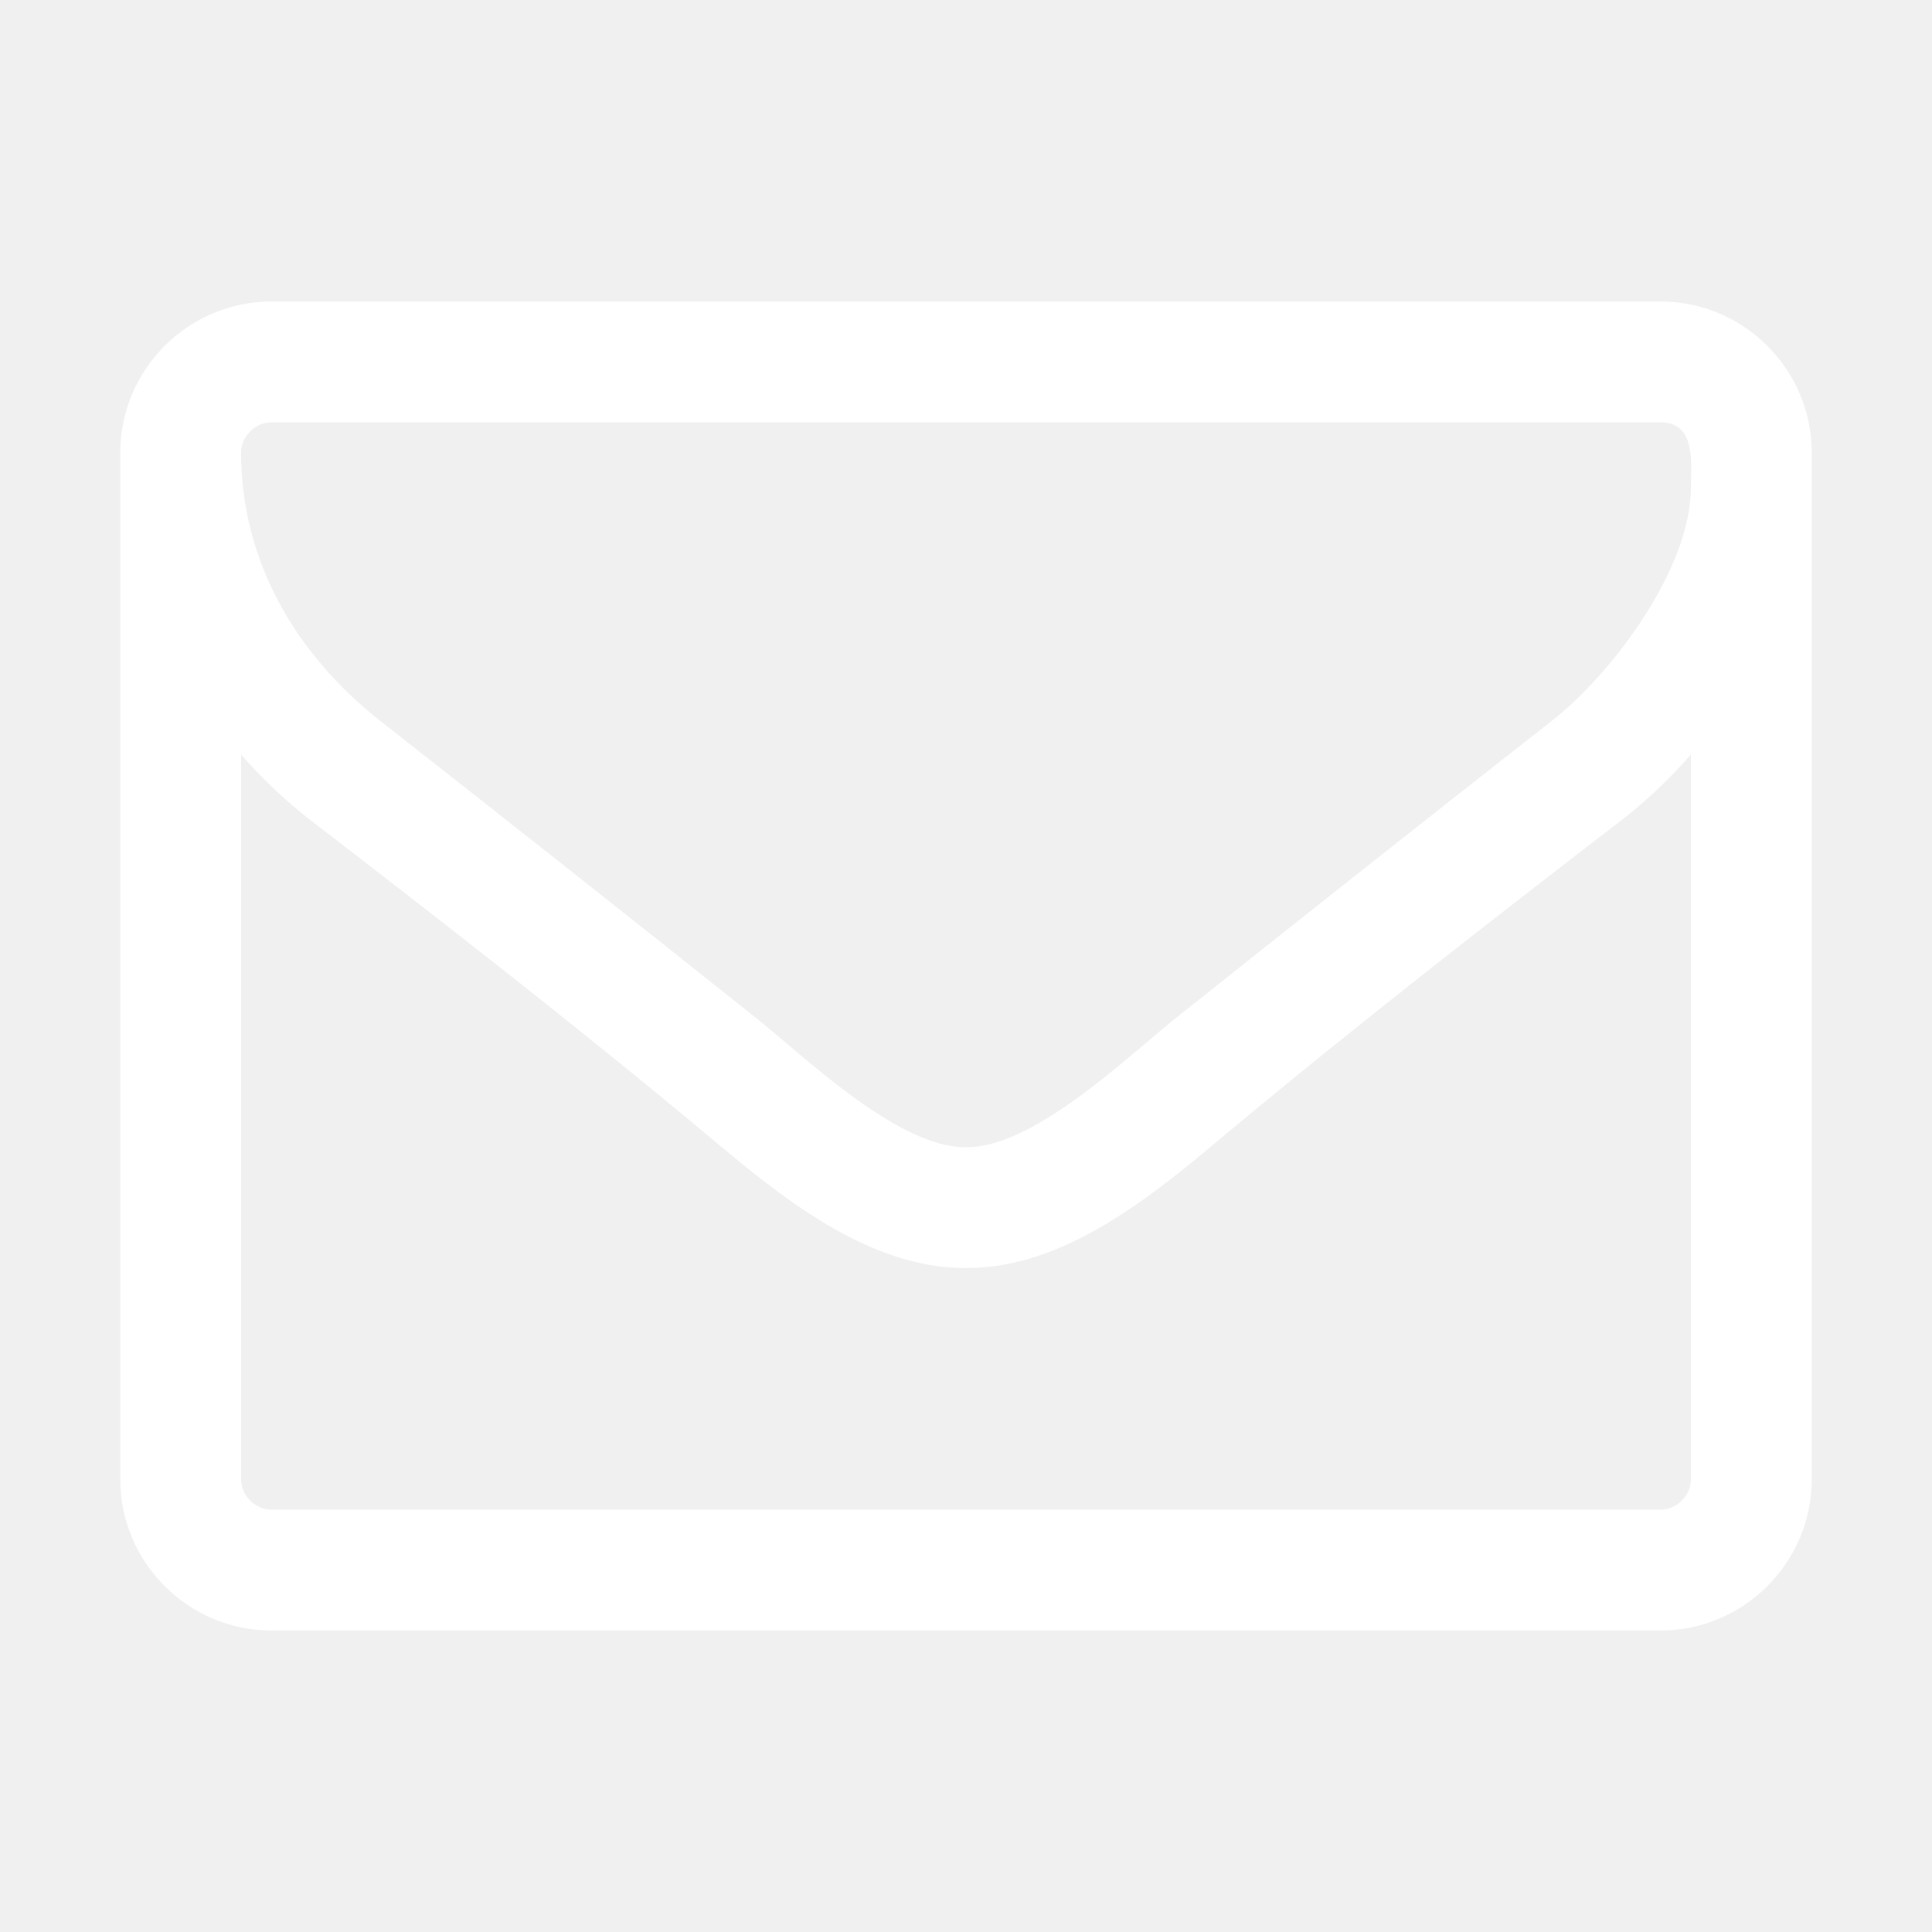
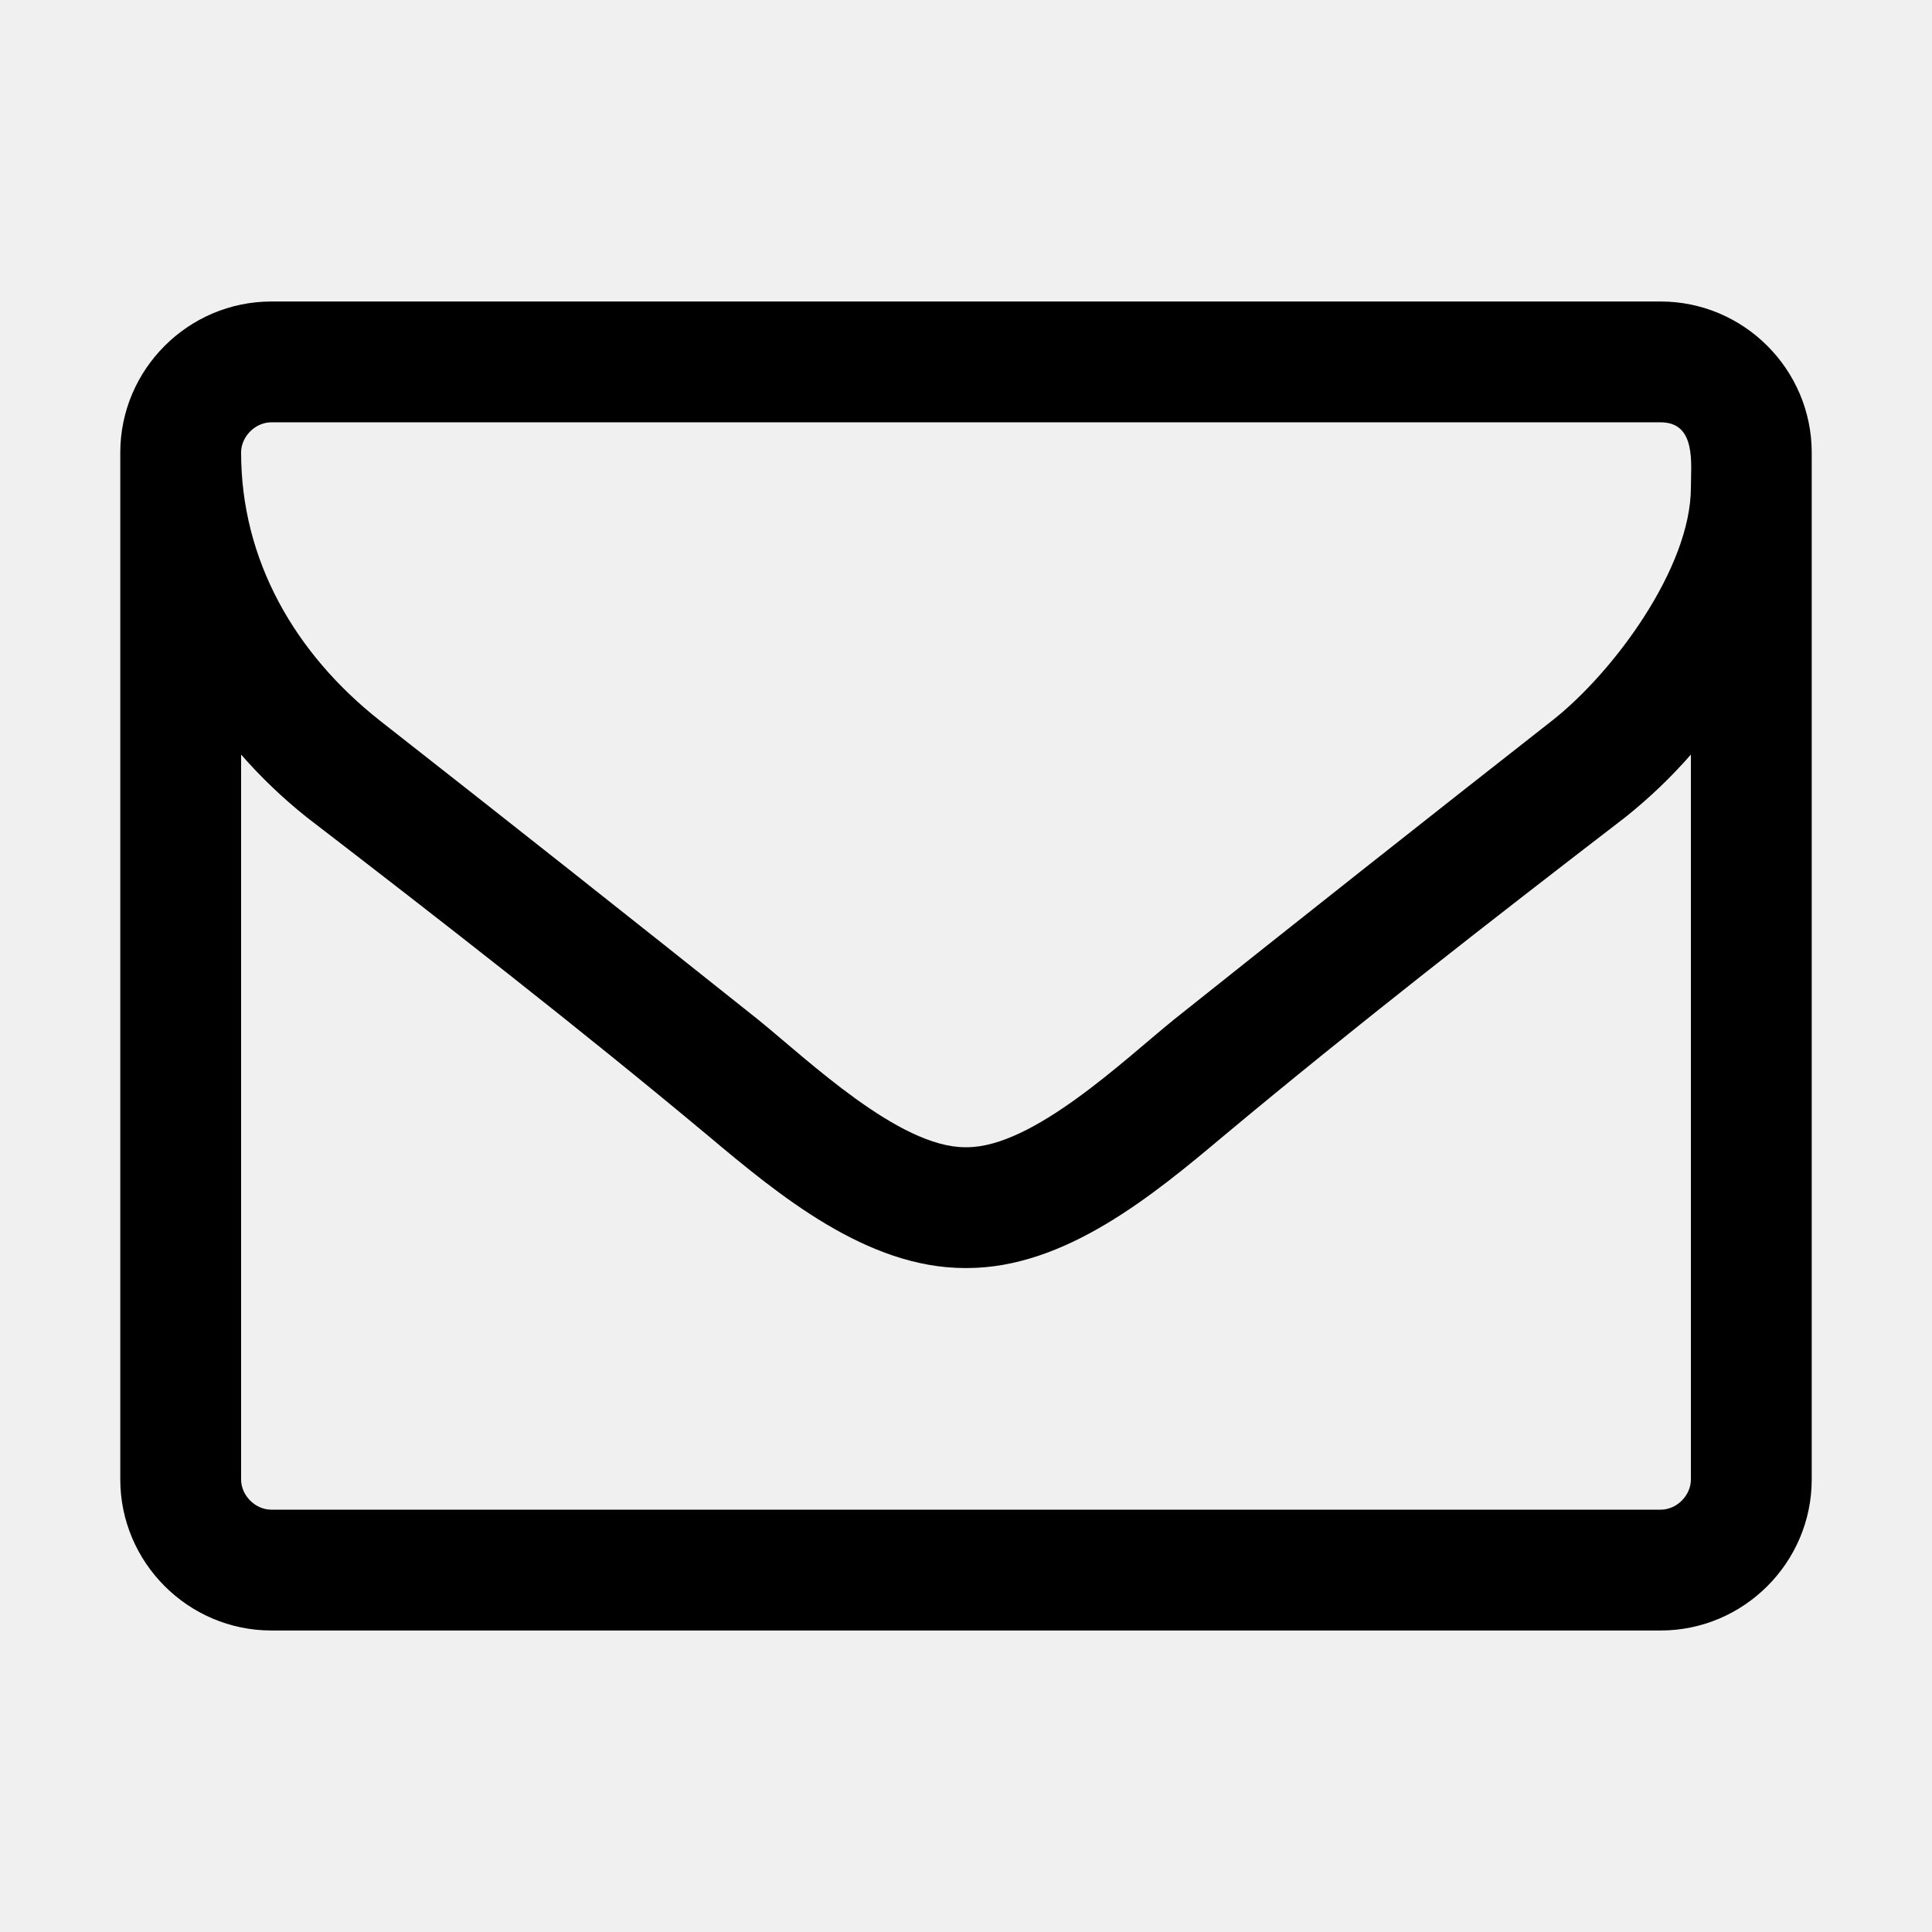
<svg xmlns="http://www.w3.org/2000/svg" t="1597635230481" class="icon" viewBox="0 0 1024 1024" version="1.1" p-id="3916" width="200" height="200">
-   <path d="M960.246 784.149c0 44.024-36.02 80.044-80.043 80.044L143.798 864.193c-44.024 0-80.044-36.02-80.044-80.044L63.754 239.851c0-44.024 36.02-80.044 80.044-80.044l736.405 0c44.023 0 80.043 36.02 80.043 80.044L960.246 784.149zM880.203 223.842 143.798 223.842c-8.505 0-16.009 7.504-16.009 16.009 0 57.031 28.516 106.559 73.541 142.078 67.036 52.529 134.073 105.558 200.609 158.587 26.515 21.512 74.541 67.537 109.561 67.537l0.5 0 0.501 0c35.019 0 83.046-46.025 109.56-67.537 66.537-53.029 133.574-106.058 200.611-158.587 32.518-25.514 73.539-81.044 73.539-123.568C896.211 245.854 899.213 223.842 880.203 223.842zM896.211 399.938c-10.506 12.007-22.012 23.013-34.518 33.018-71.541 55.03-143.58 111.061-213.117 169.093-37.521 31.517-84.047 70.038-136.075 70.038L512 672.087l-0.5 0c-52.028 0-98.554-38.521-136.075-70.038-69.538-58.032-141.577-114.063-213.116-169.093-12.507-10.005-24.014-21.011-34.52-33.018l0 384.211c0 8.505 7.504 16.009 16.009 16.009l736.405 0c8.504 0 16.008-7.504 16.008-16.009L896.211 399.938z" p-id="3917" fill="#ffffff" />
+   <path d="M960.246 784.149c0 44.024-36.02 80.044-80.043 80.044L143.798 864.193c-44.024 0-80.044-36.02-80.044-80.044L63.754 239.851c0-44.024 36.02-80.044 80.044-80.044l736.405 0c44.023 0 80.043 36.02 80.043 80.044L960.246 784.149zM880.203 223.842 143.798 223.842c-8.505 0-16.009 7.504-16.009 16.009 0 57.031 28.516 106.559 73.541 142.078 67.036 52.529 134.073 105.558 200.609 158.587 26.515 21.512 74.541 67.537 109.561 67.537l0.5 0 0.501 0c35.019 0 83.046-46.025 109.56-67.537 66.537-53.029 133.574-106.058 200.611-158.587 32.518-25.514 73.539-81.044 73.539-123.568C896.211 245.854 899.213 223.842 880.203 223.842zM896.211 399.938c-10.506 12.007-22.012 23.013-34.518 33.018-71.541 55.03-143.58 111.061-213.117 169.093-37.521 31.517-84.047 70.038-136.075 70.038L512 672.087l-0.5 0c-52.028 0-98.554-38.521-136.075-70.038-69.538-58.032-141.577-114.063-213.116-169.093-12.507-10.005-24.014-21.011-34.52-33.018l0 384.211c0 8.505 7.504 16.009 16.009 16.009l736.405 0c8.504 0 16.008-7.504 16.008-16.009L896.211 399.938z" p-id="3917" />
</svg>
